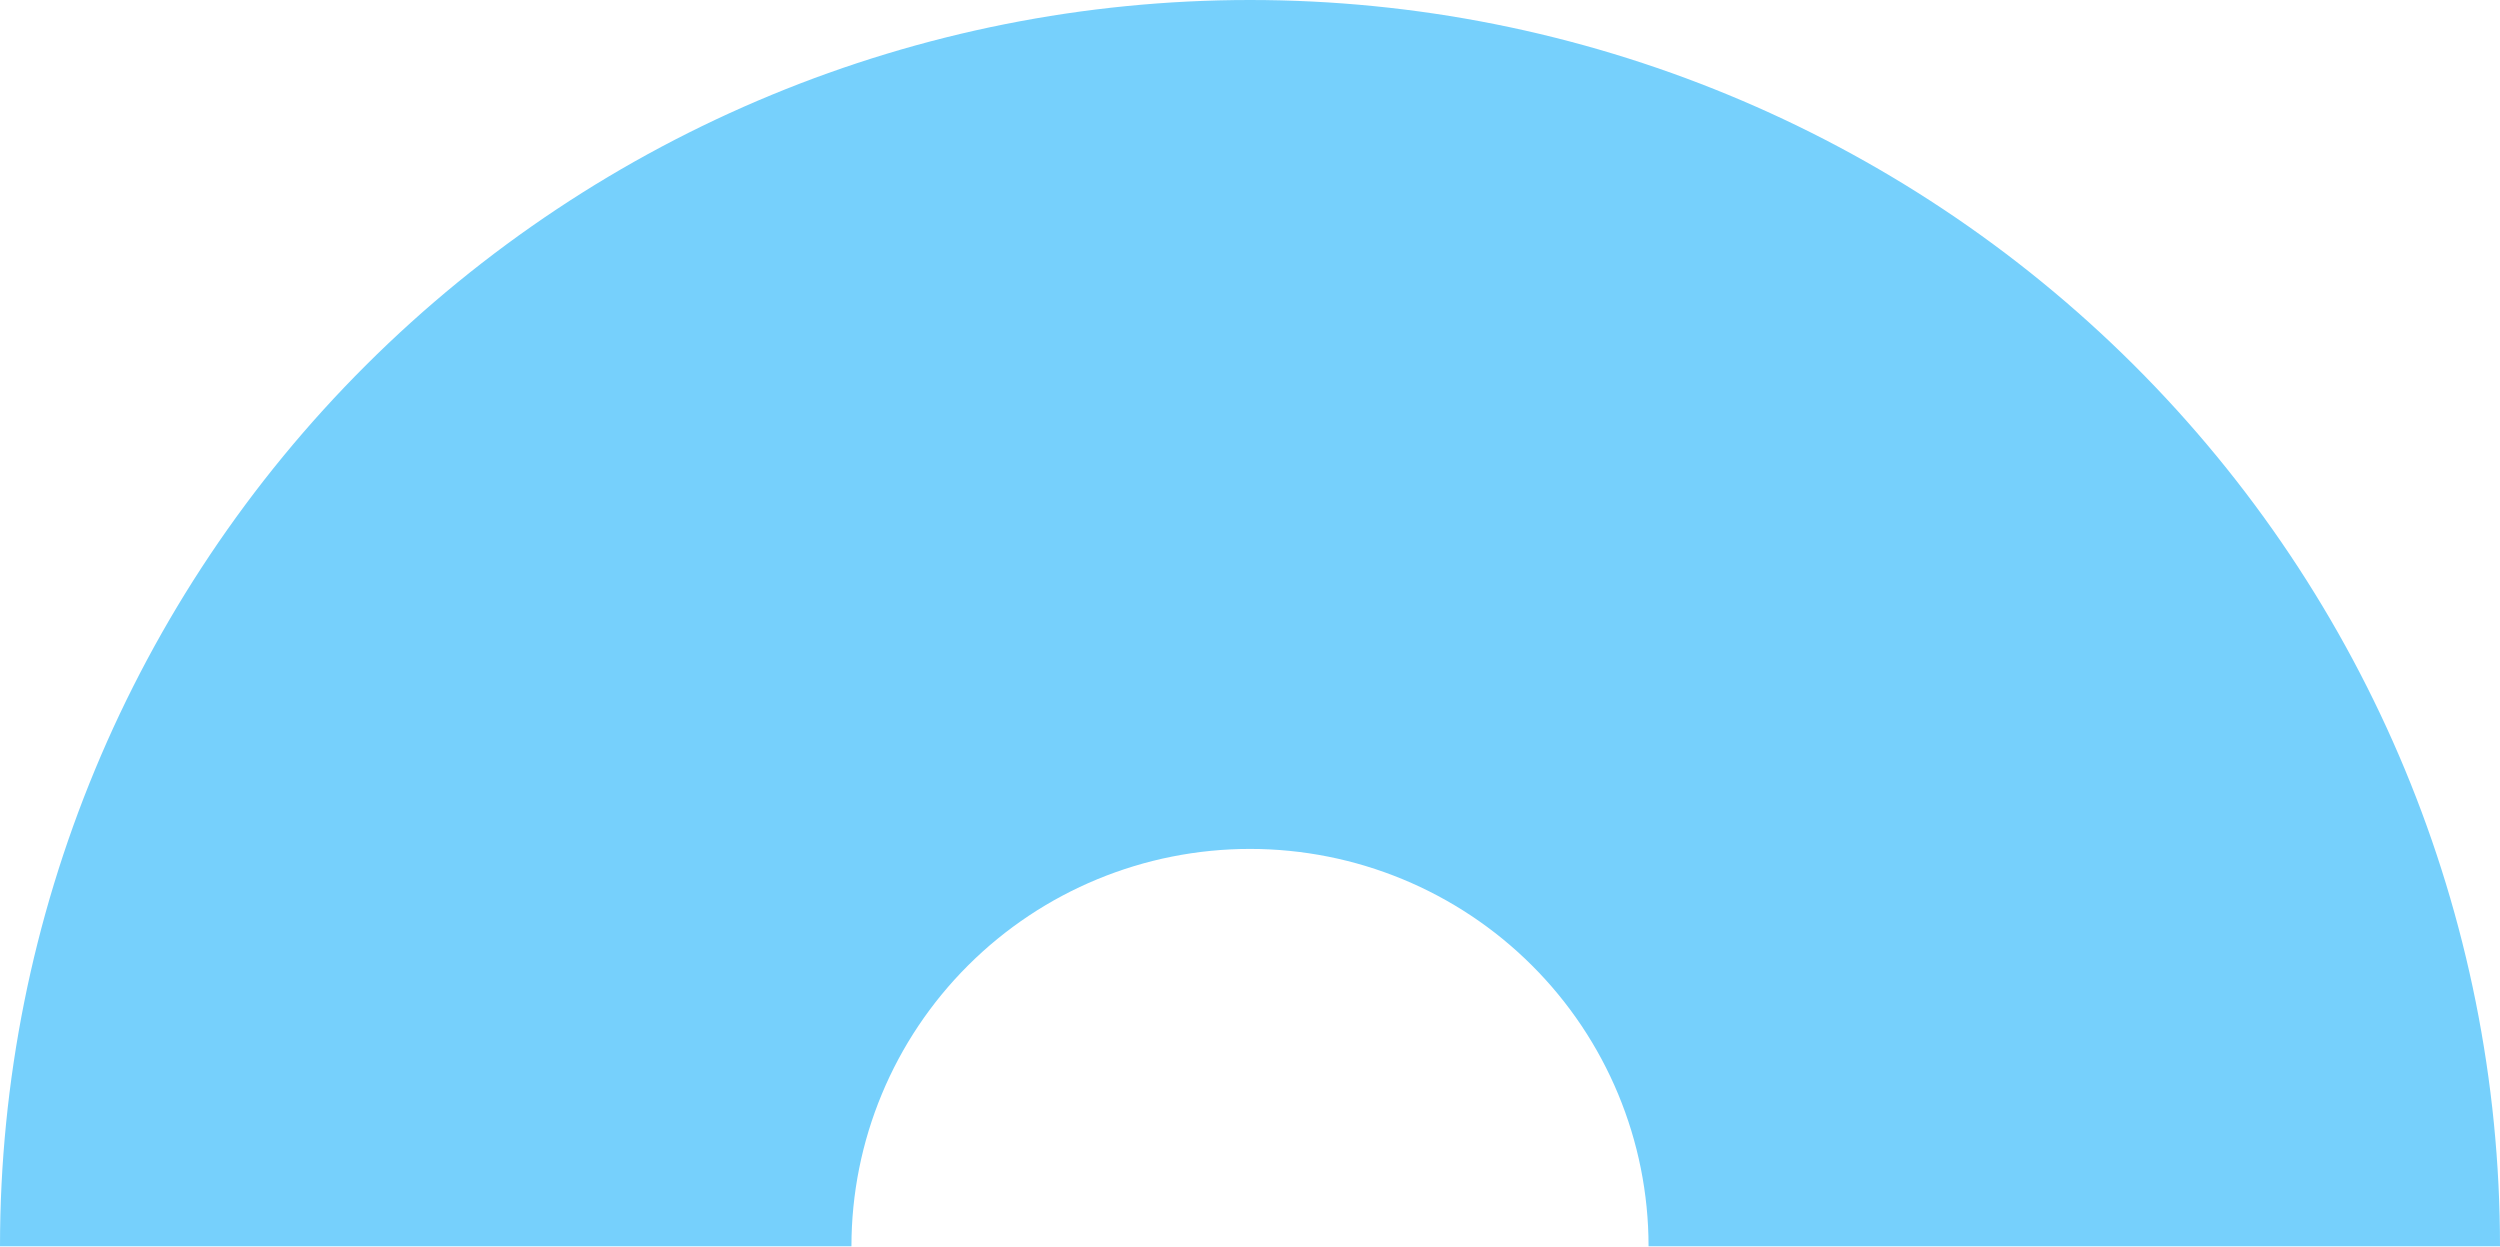
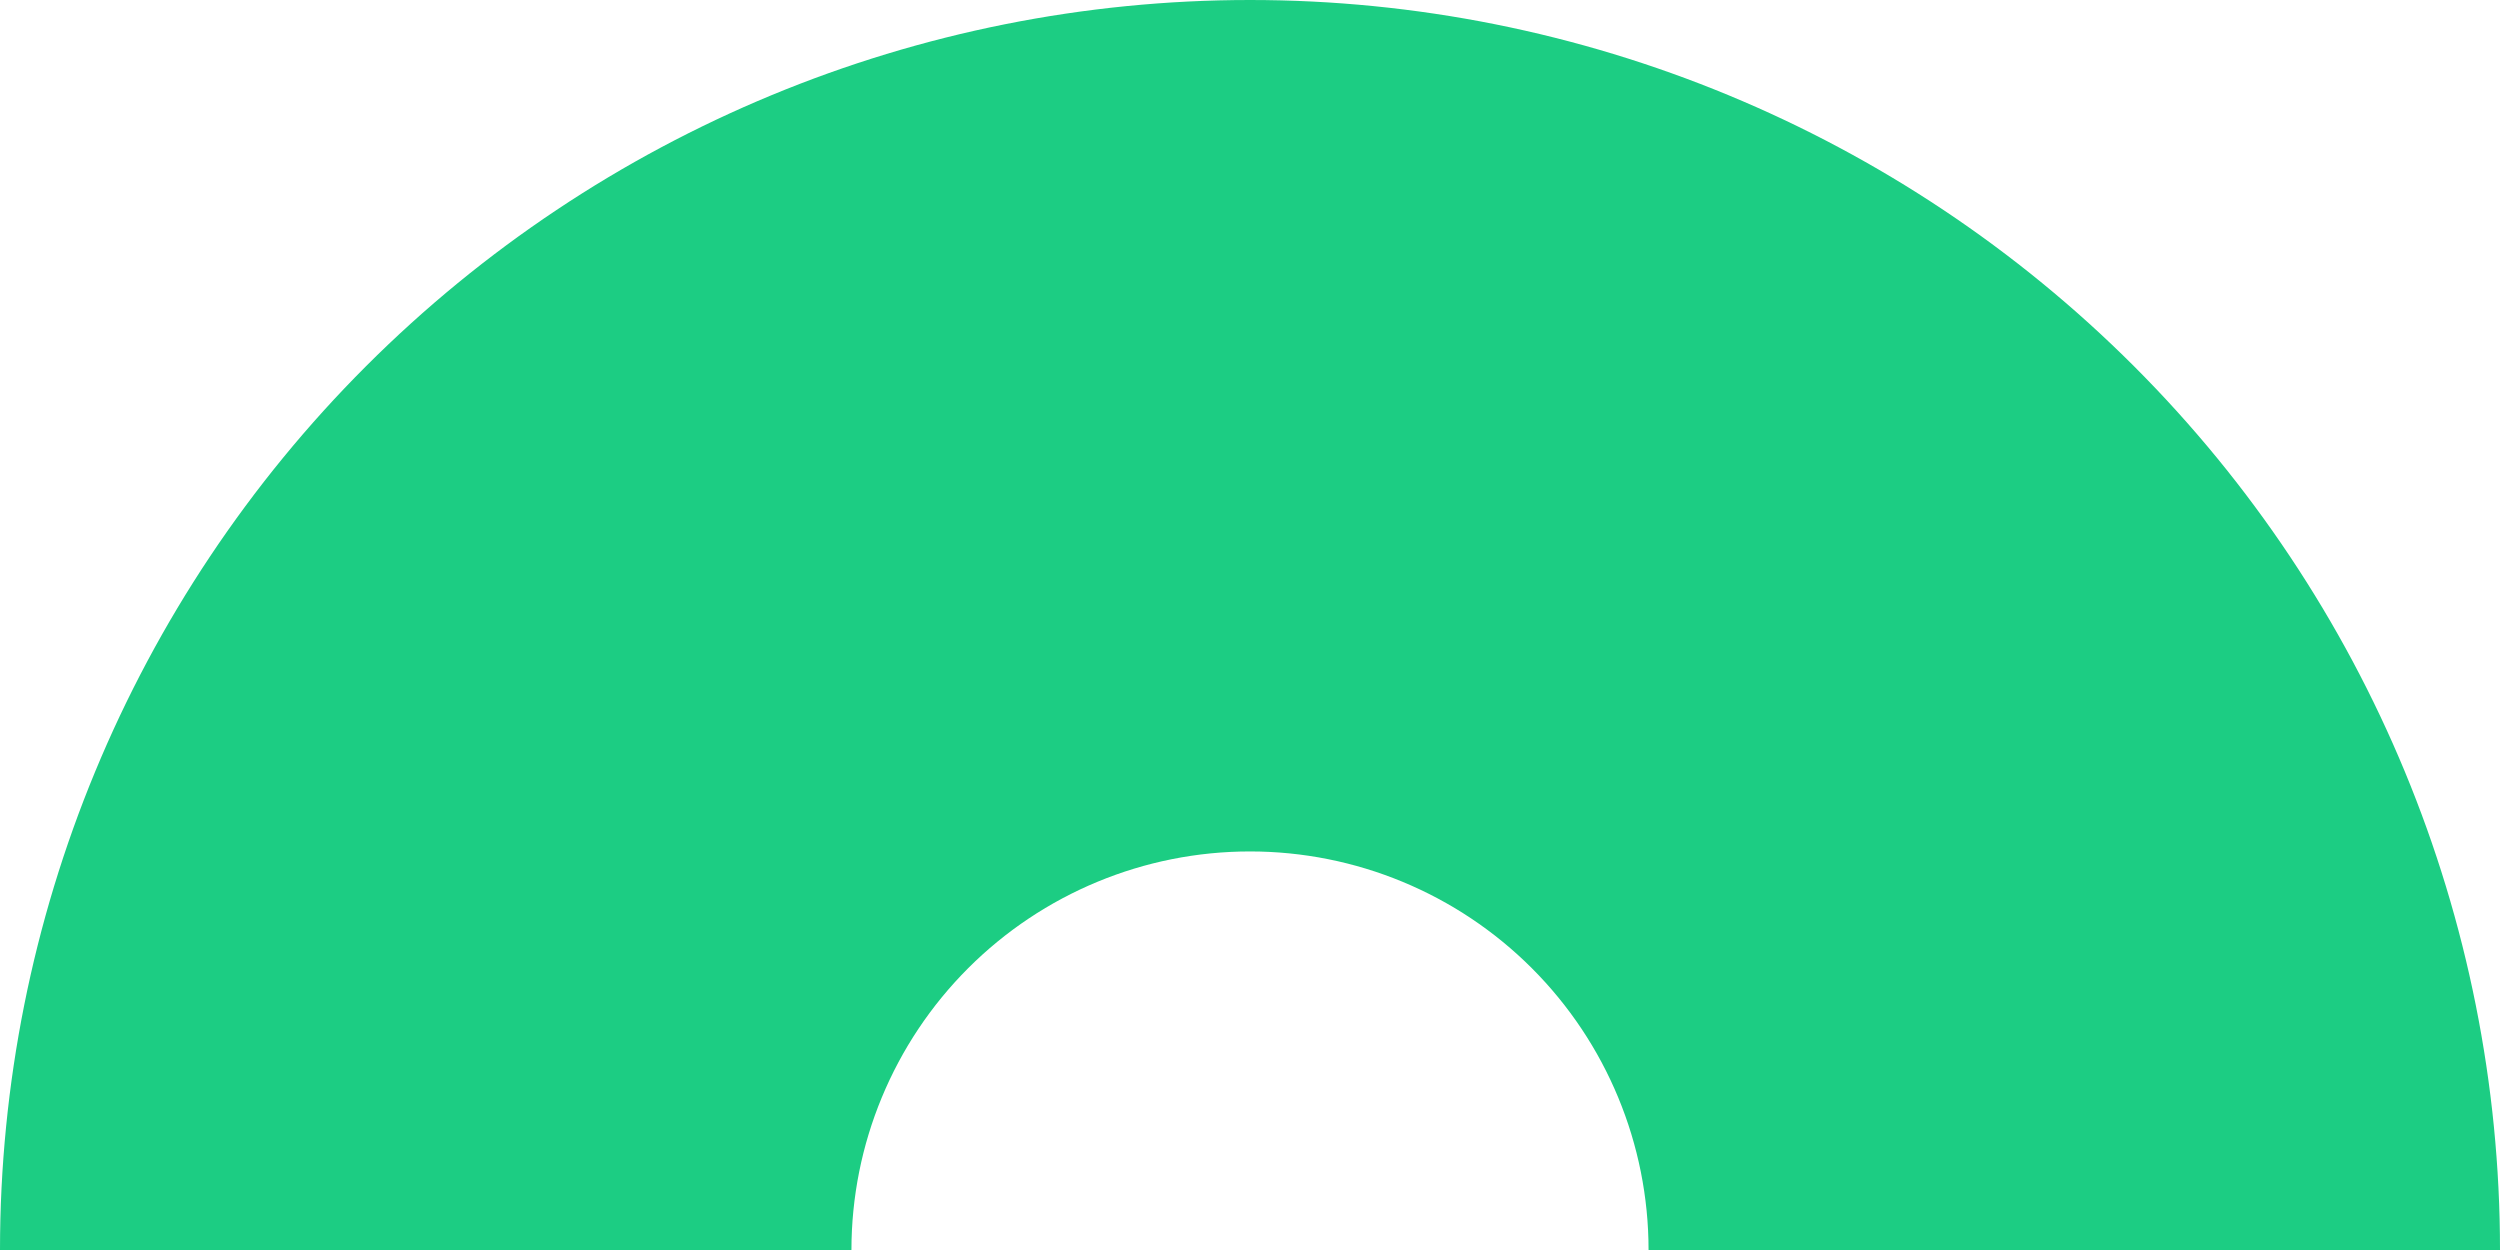
- <svg xmlns="http://www.w3.org/2000/svg" width="337" height="168" viewBox="0 0 337 168" fill="none">
-   <path d="M0 168C1.06582e-06 123.444 17.753 80.712 49.352 49.206C80.952 17.7 123.811 5.54167e-05 168.5 1.3013e-10C213.189 -5.54164e-05 256.047 17.7 287.647 49.206C319.247 80.712 337 123.443 337 168L222.225 168C222.225 153.793 216.565 140.169 206.489 130.123C196.414 120.078 182.749 114.434 168.5 114.434C154.251 114.434 140.586 120.078 130.511 130.123C120.435 140.169 114.775 153.794 114.775 168H0Z" fill="#76D0FC" />
+ <svg xmlns="http://www.w3.org/2000/svg" width="229" height="115" viewBox="0 0 229 115" fill="none">
+   <path d="M0 114.5C7.24252e-07 84.133 12.063 55.009 33.536 33.536C55.009 12.063 84.133 3.77691e-05 114.5 0C144.867 -3.77689e-05 173.991 12.063 195.464 33.536C216.937 55.009 229 84.132 229 114.5L151.008 114.5C151.008 104.818 147.161 95.532 140.315 88.685C133.468 81.839 124.182 77.992 114.5 77.992C104.818 77.992 95.532 81.839 88.685 88.685C81.839 95.532 77.992 104.818 77.992 114.5H0Z" fill="#1CCD83" />
</svg>
